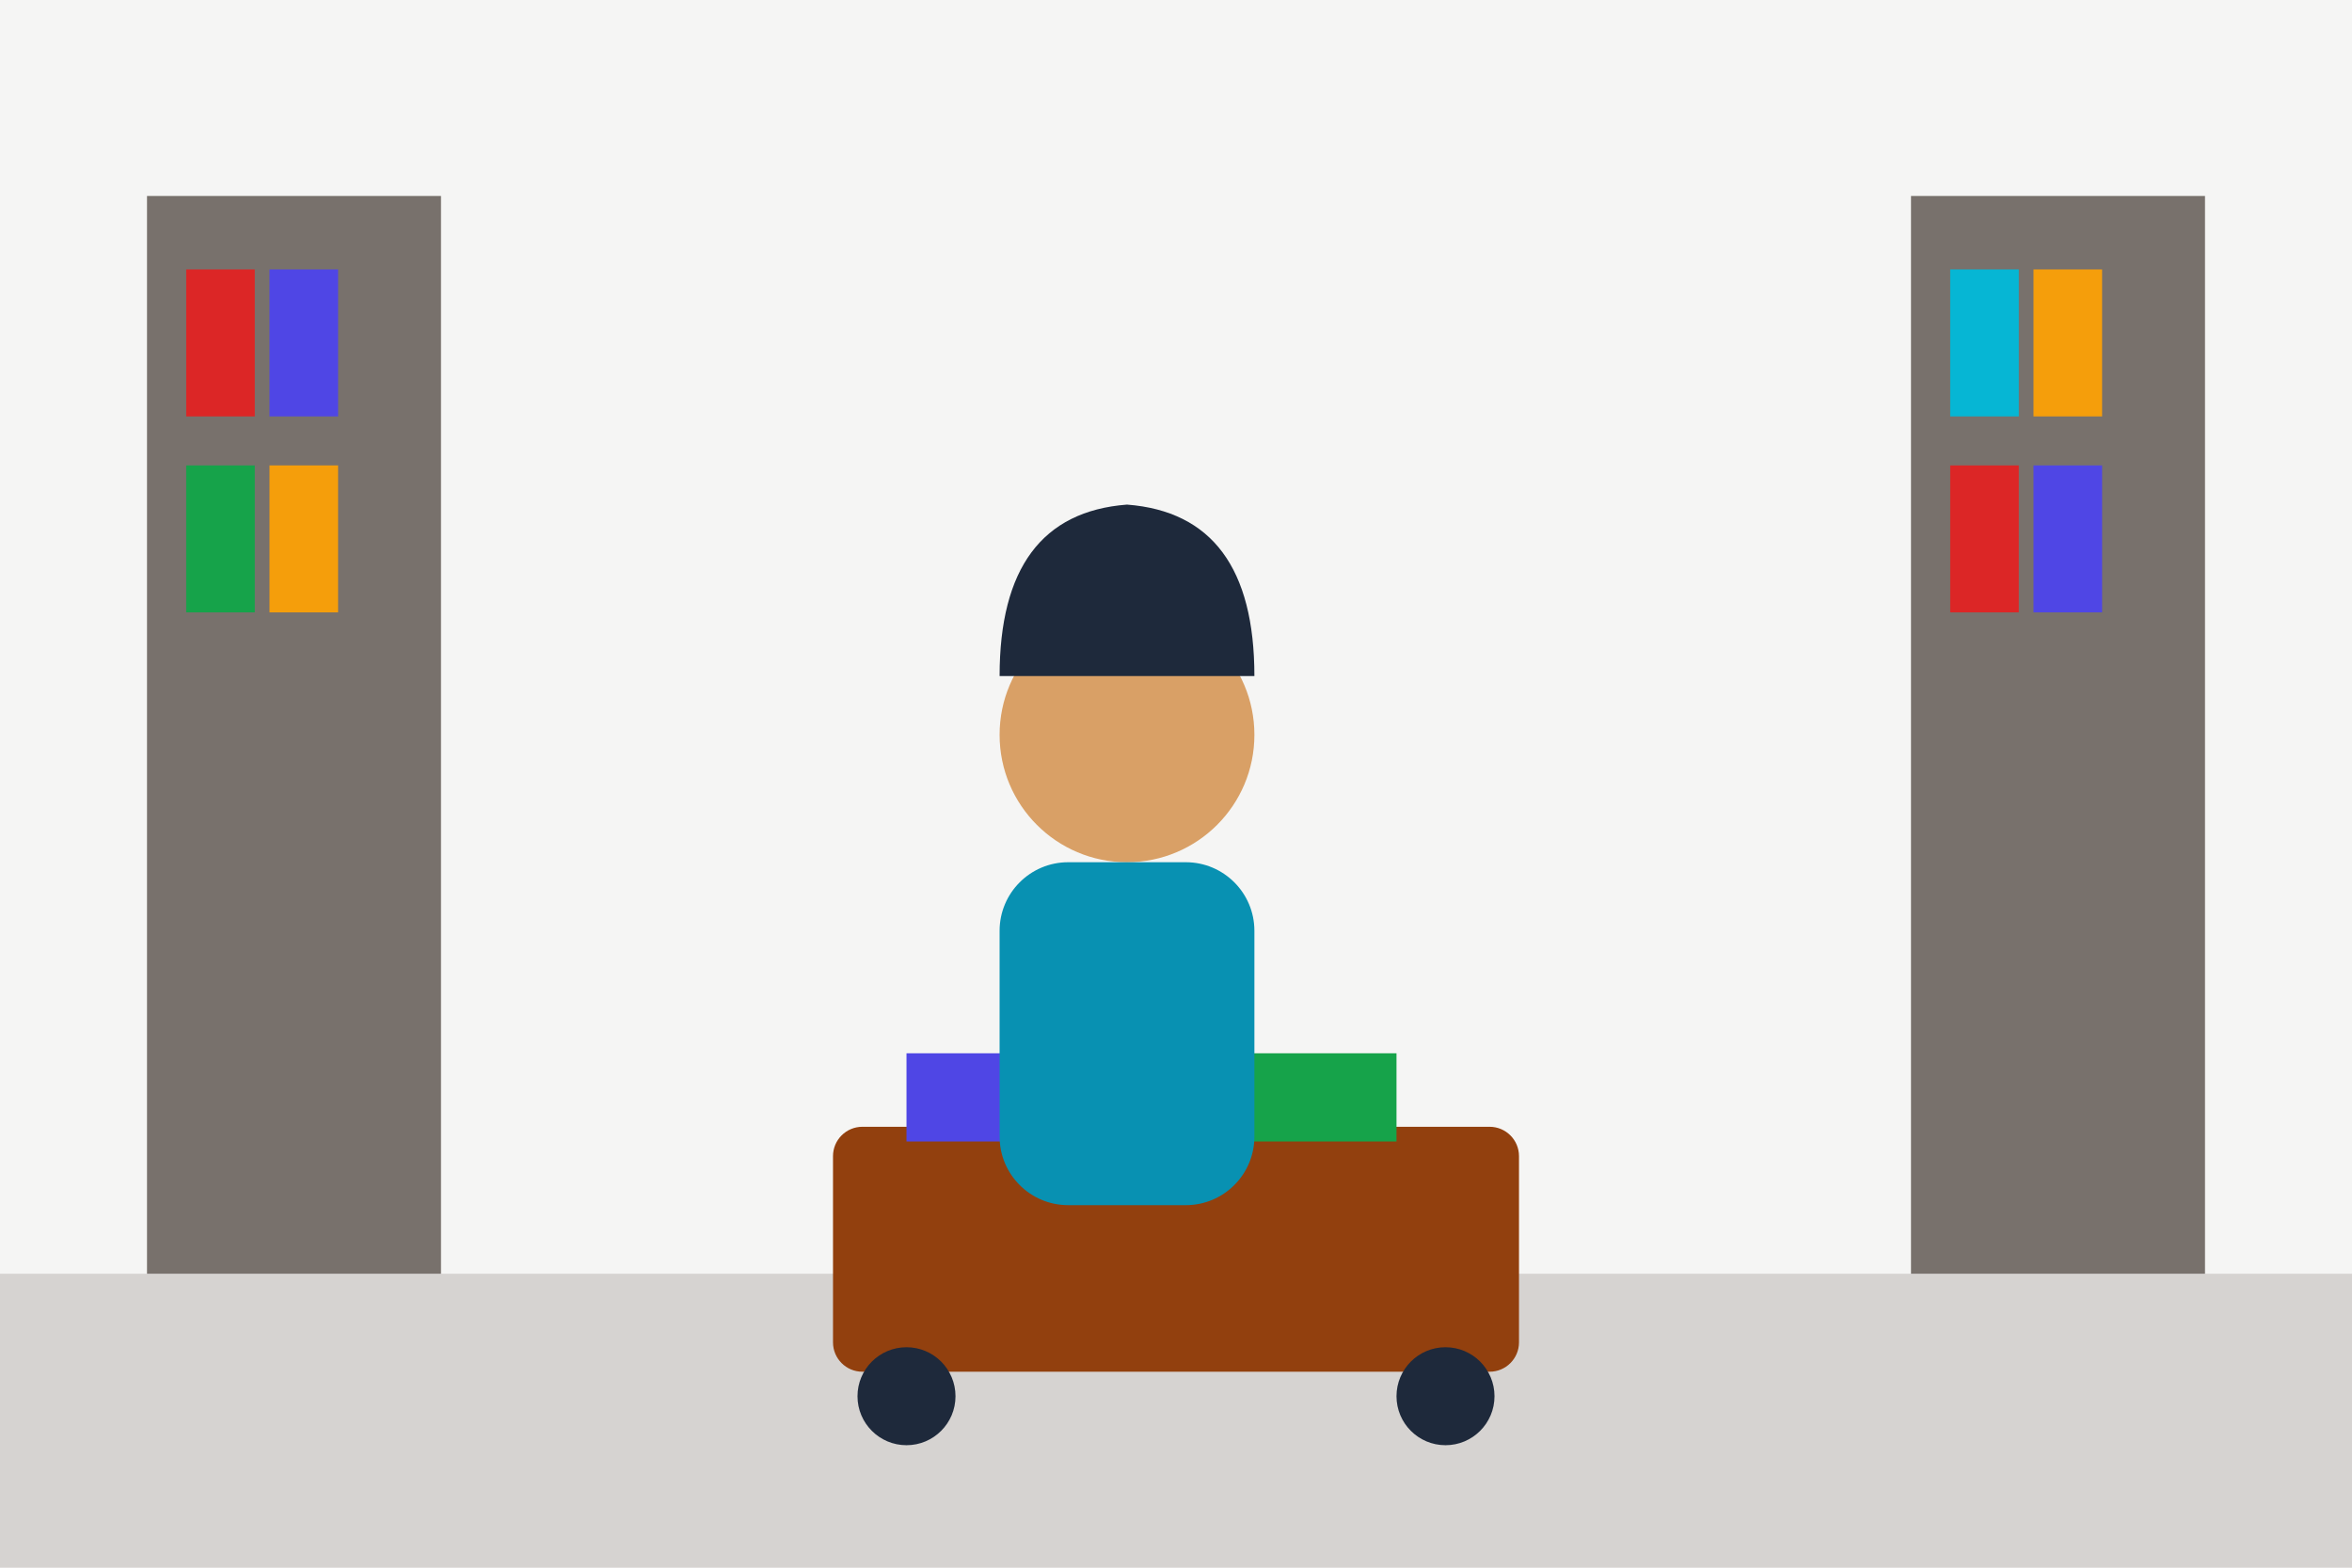
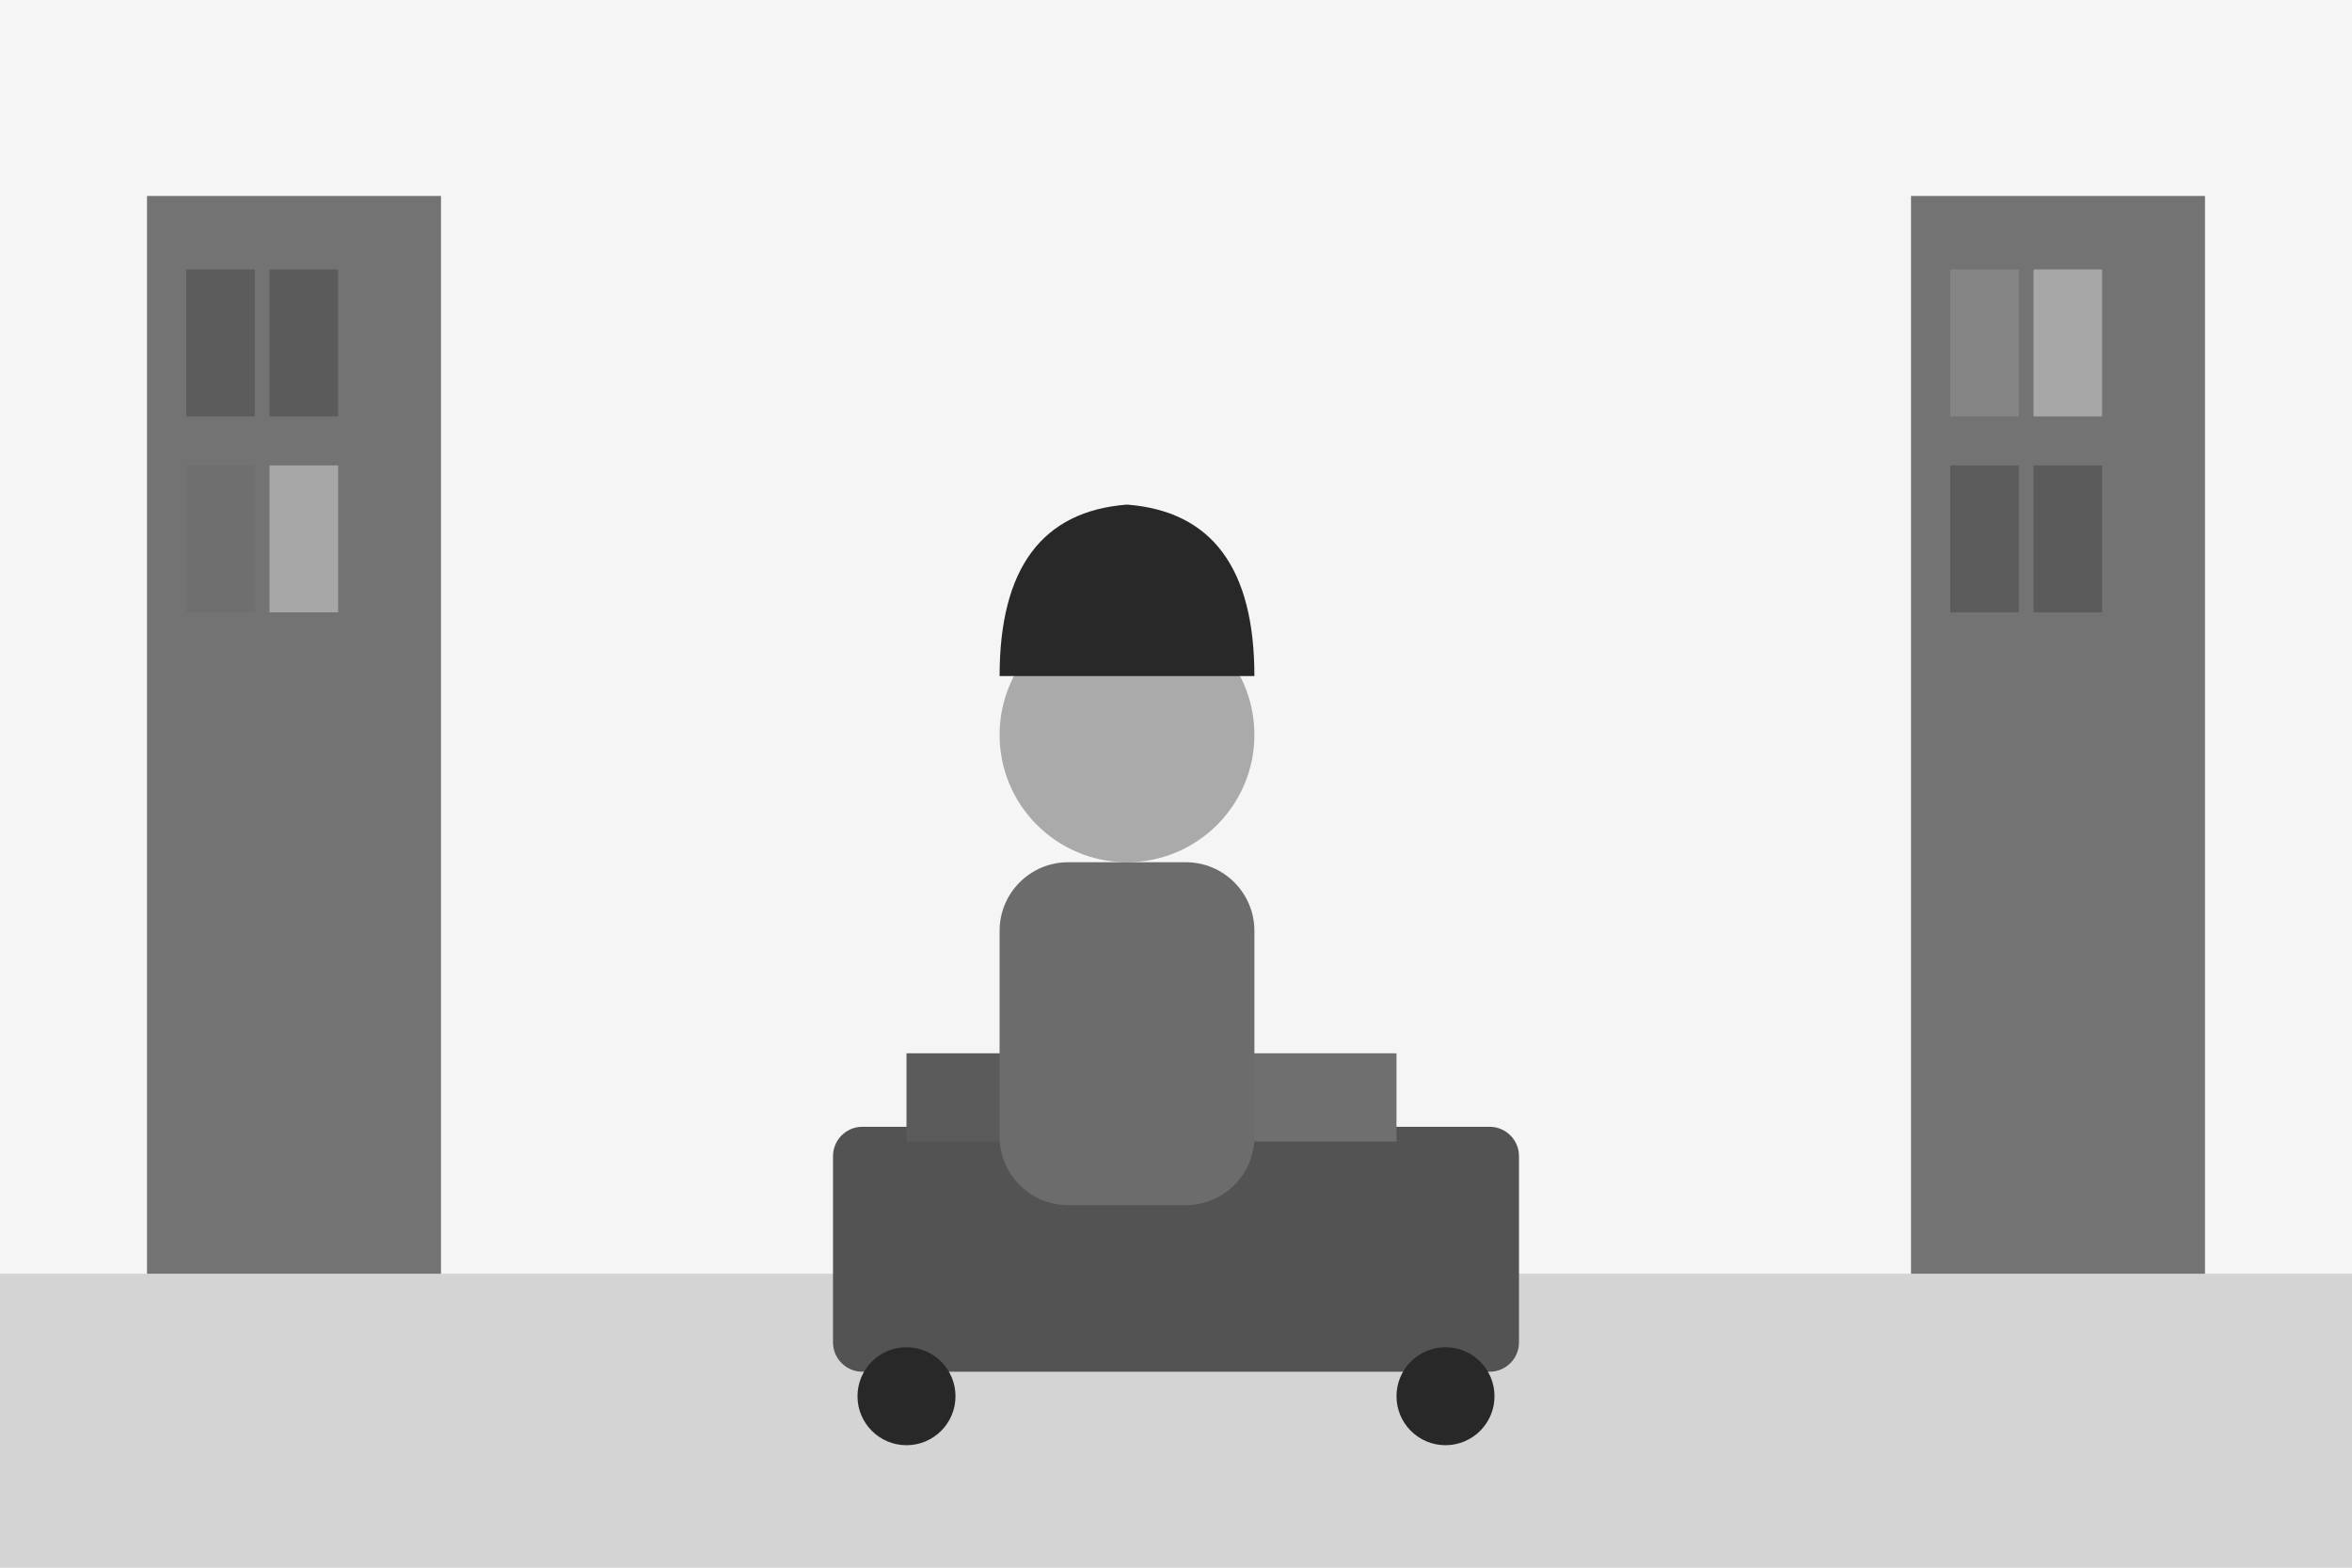
<svg xmlns="http://www.w3.org/2000/svg" viewBox="0 0 480 320">
-   <rect width="480" height="320" fill="#f5f5f4" />
-   <rect y="260" width="480" height="60" fill="#d6d3d1" />
+   <rect width="480" height="320" fill="#f5f5f5" />
+   <rect y="260" width="480" height="60" fill="#d4d4d4" />
  <g>
-     <rect x="30" y="40" width="60" height="220" fill="#78716c" />
-     <rect x="38" y="55" width="14" height="30" fill="#dc2626" />
-     <rect x="55" y="55" width="14" height="30" fill="#4f46e5" />
-     <rect x="38" y="95" width="14" height="30" fill="#16a34a" />
-     <rect x="55" y="95" width="14" height="30" fill="#f59e0b" />
+     <rect x="30" y="40" width="60" height="220" fill="#737373" />
+     <rect x="38" y="55" width="14" height="30" fill="#5c5c5c" />
+     <rect x="55" y="55" width="14" height="30" fill="#5b5b5b" />
+     <rect x="38" y="95" width="14" height="30" fill="#6f6f6f" />
+     <rect x="55" y="95" width="14" height="30" fill="#a7a7a7" />
  </g>
  <g>
-     <rect x="390" y="40" width="60" height="220" fill="#78716c" />
-     <rect x="398" y="55" width="14" height="30" fill="#06b6d4" />
-     <rect x="415" y="55" width="14" height="30" fill="#f59e0b" />
-     <rect x="398" y="95" width="14" height="30" fill="#dc2626" />
-     <rect x="415" y="95" width="14" height="30" fill="#4f46e5" />
+     <rect x="390" y="40" width="60" height="220" fill="#737373" />
+     <rect x="398" y="55" width="14" height="30" fill="#858585" />
+     <rect x="415" y="55" width="14" height="30" fill="#a7a7a7" />
+     <rect x="398" y="95" width="14" height="30" fill="#5c5c5c" />
+     <rect x="415" y="95" width="14" height="30" fill="#5b5b5b" />
  </g>
  <g>
-     <rect x="170" y="230" width="140" height="50" rx="6" fill="#92400e" />
-     <circle cx="185" cy="285" r="10" fill="#1e293b" />
-     <circle cx="295" cy="285" r="10" fill="#1e293b" />
-     <rect x="185" y="215" width="30" height="18" fill="#4f46e5" />
-     <rect x="220" y="215" width="30" height="18" fill="#dc2626" />
-     <rect x="255" y="215" width="30" height="18" fill="#16a34a" />
+     <rect x="170" y="230" width="140" height="50" rx="6" fill="#535353" />
+     <circle cx="185" cy="285" r="10" fill="#282828" />
+     <circle cx="295" cy="285" r="10" fill="#282828" />
+     <rect x="185" y="215" width="30" height="18" fill="#5b5b5b" />
+     <rect x="220" y="215" width="30" height="18" fill="#5c5c5c" />
+     <rect x="255" y="215" width="30" height="18" fill="#6f6f6f" />
  </g>
  <g>
-     <ellipse cx="230" cy="150" rx="26" ry="26" fill="#d9a066" />
-     <path d="M204 138 Q204 105 230 103 Q256 105 256 138" fill="#1e293b" />
-     <rect x="204" y="176" width="52" height="70" rx="14" fill="#0891b2" />
+     <ellipse cx="230" cy="150" rx="26" ry="26" fill="#aaaaaa" />
+     <path d="M204 138 Q204 105 230 103 Q256 105 256 138" fill="#282828" />
+     <rect x="204" y="176" width="52" height="70" rx="14" fill="#6c6c6c" />
  </g>
</svg>
